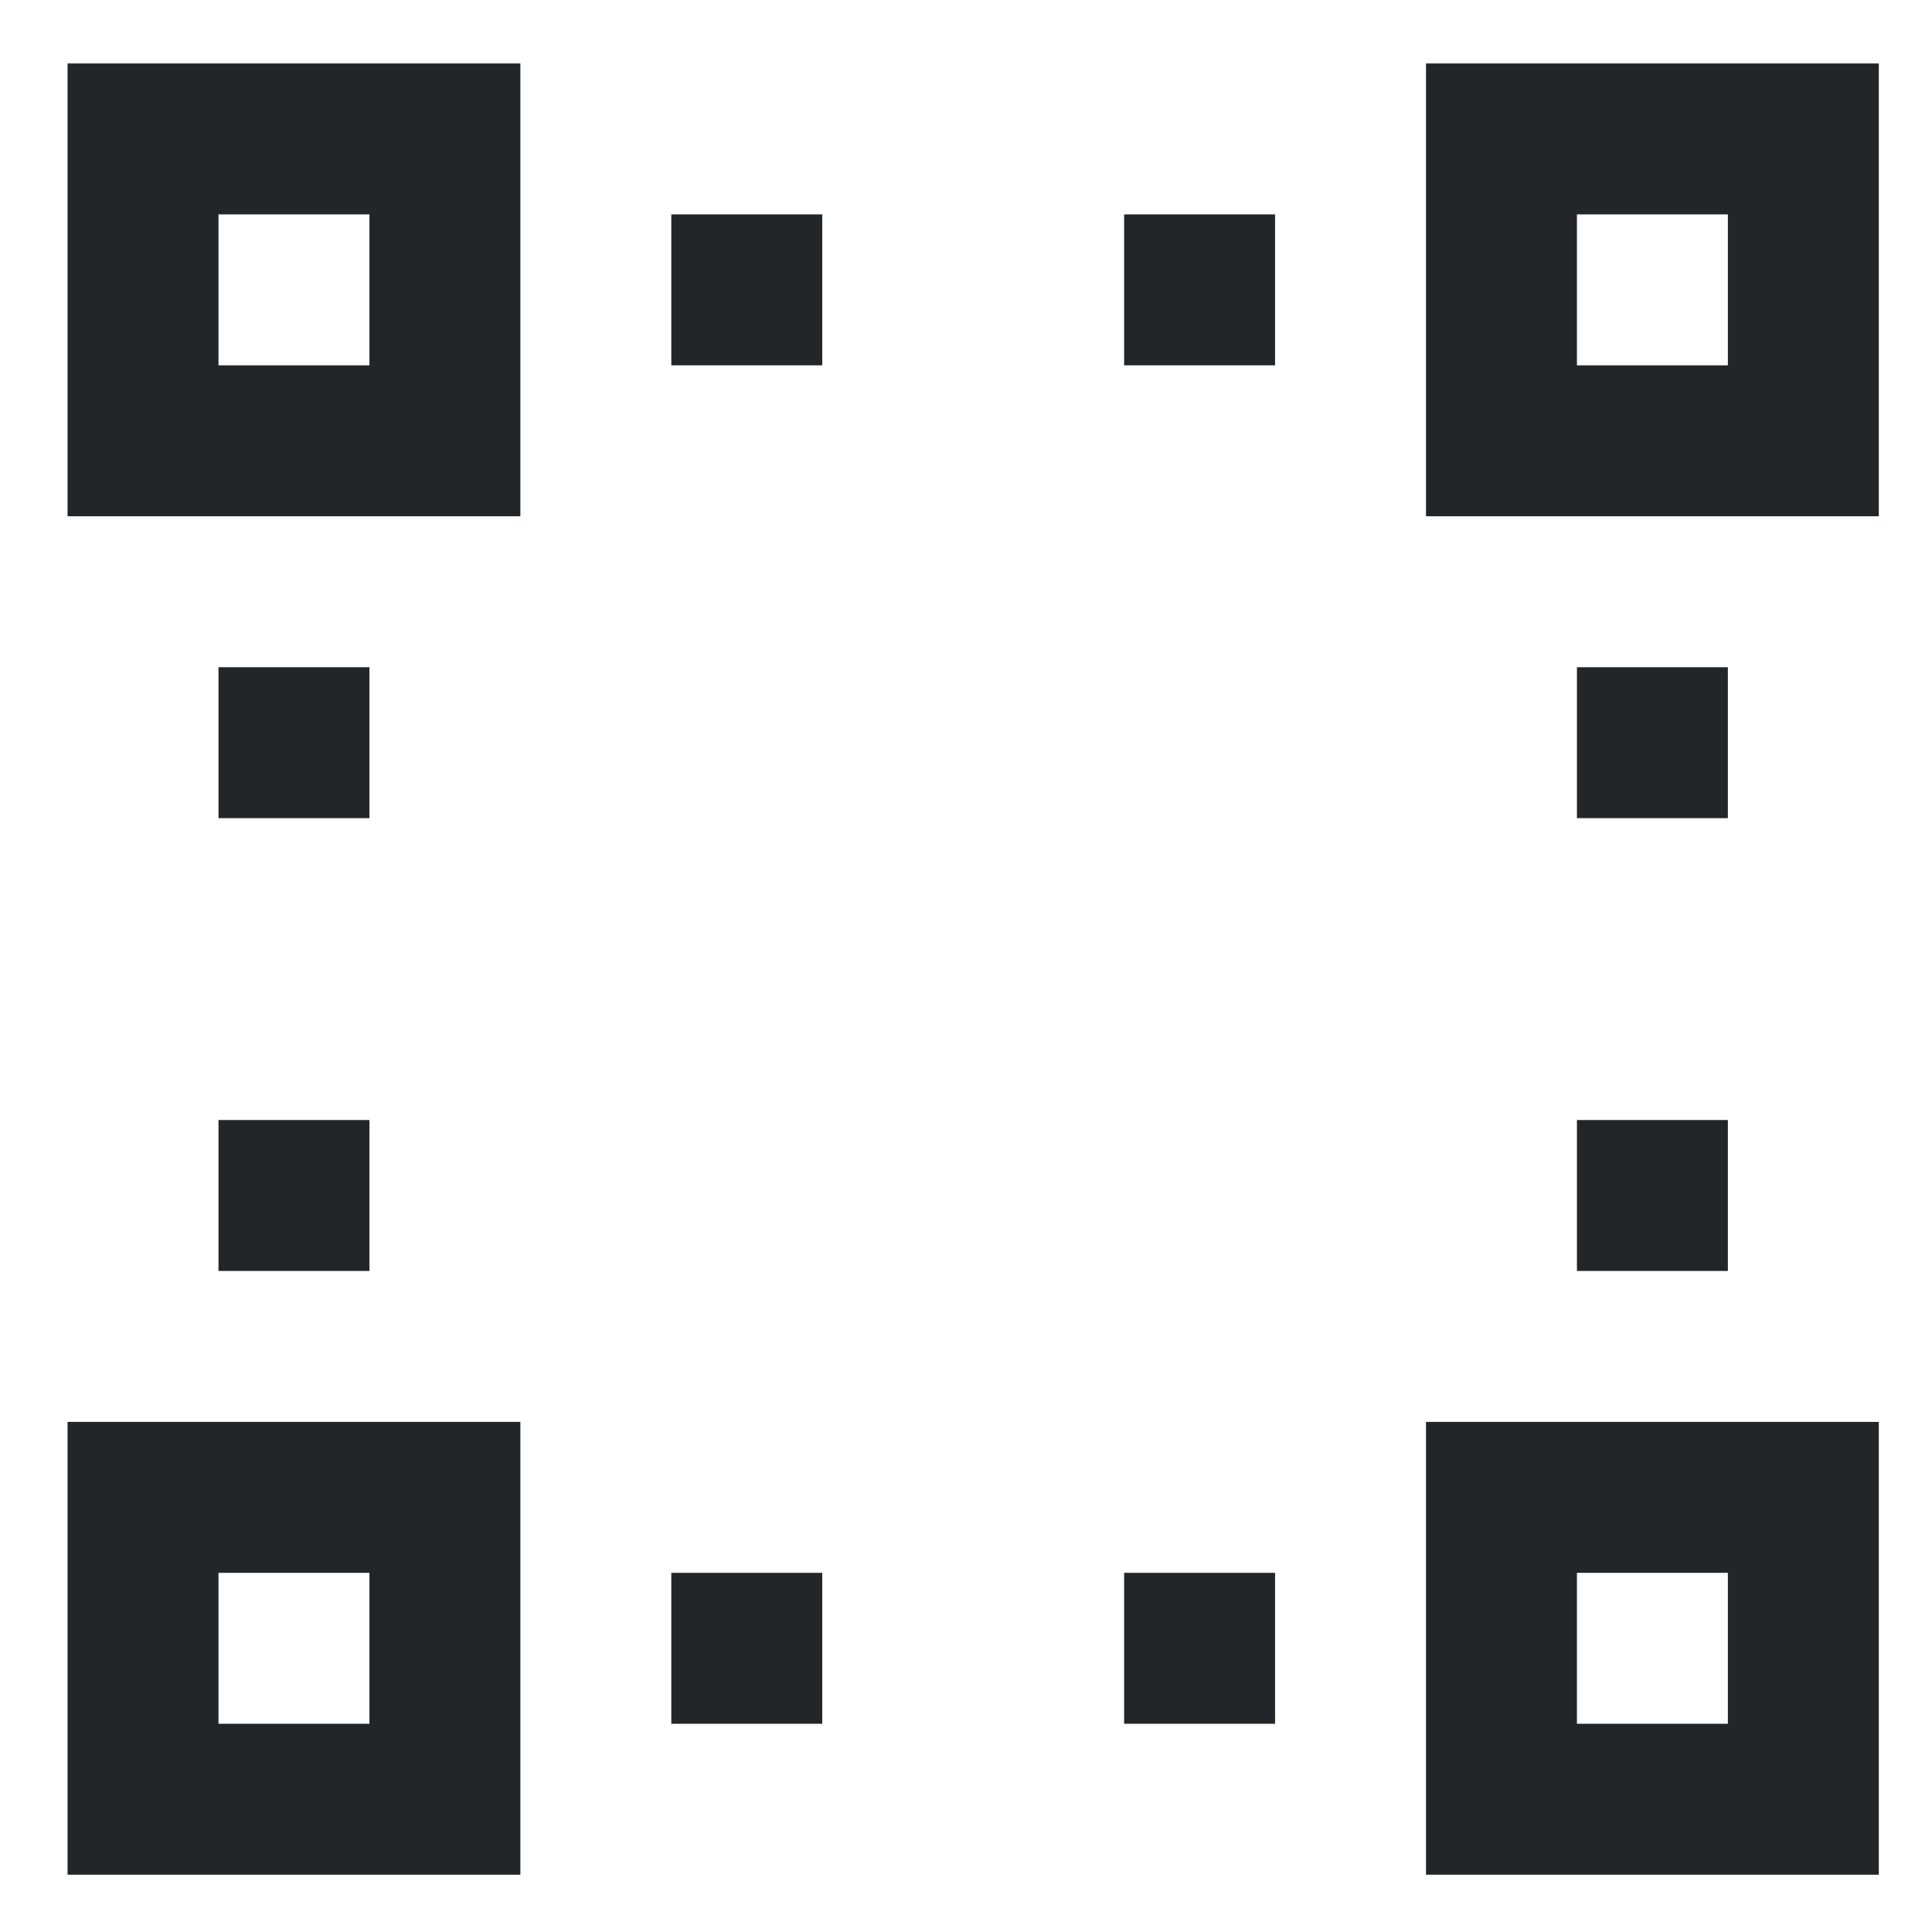
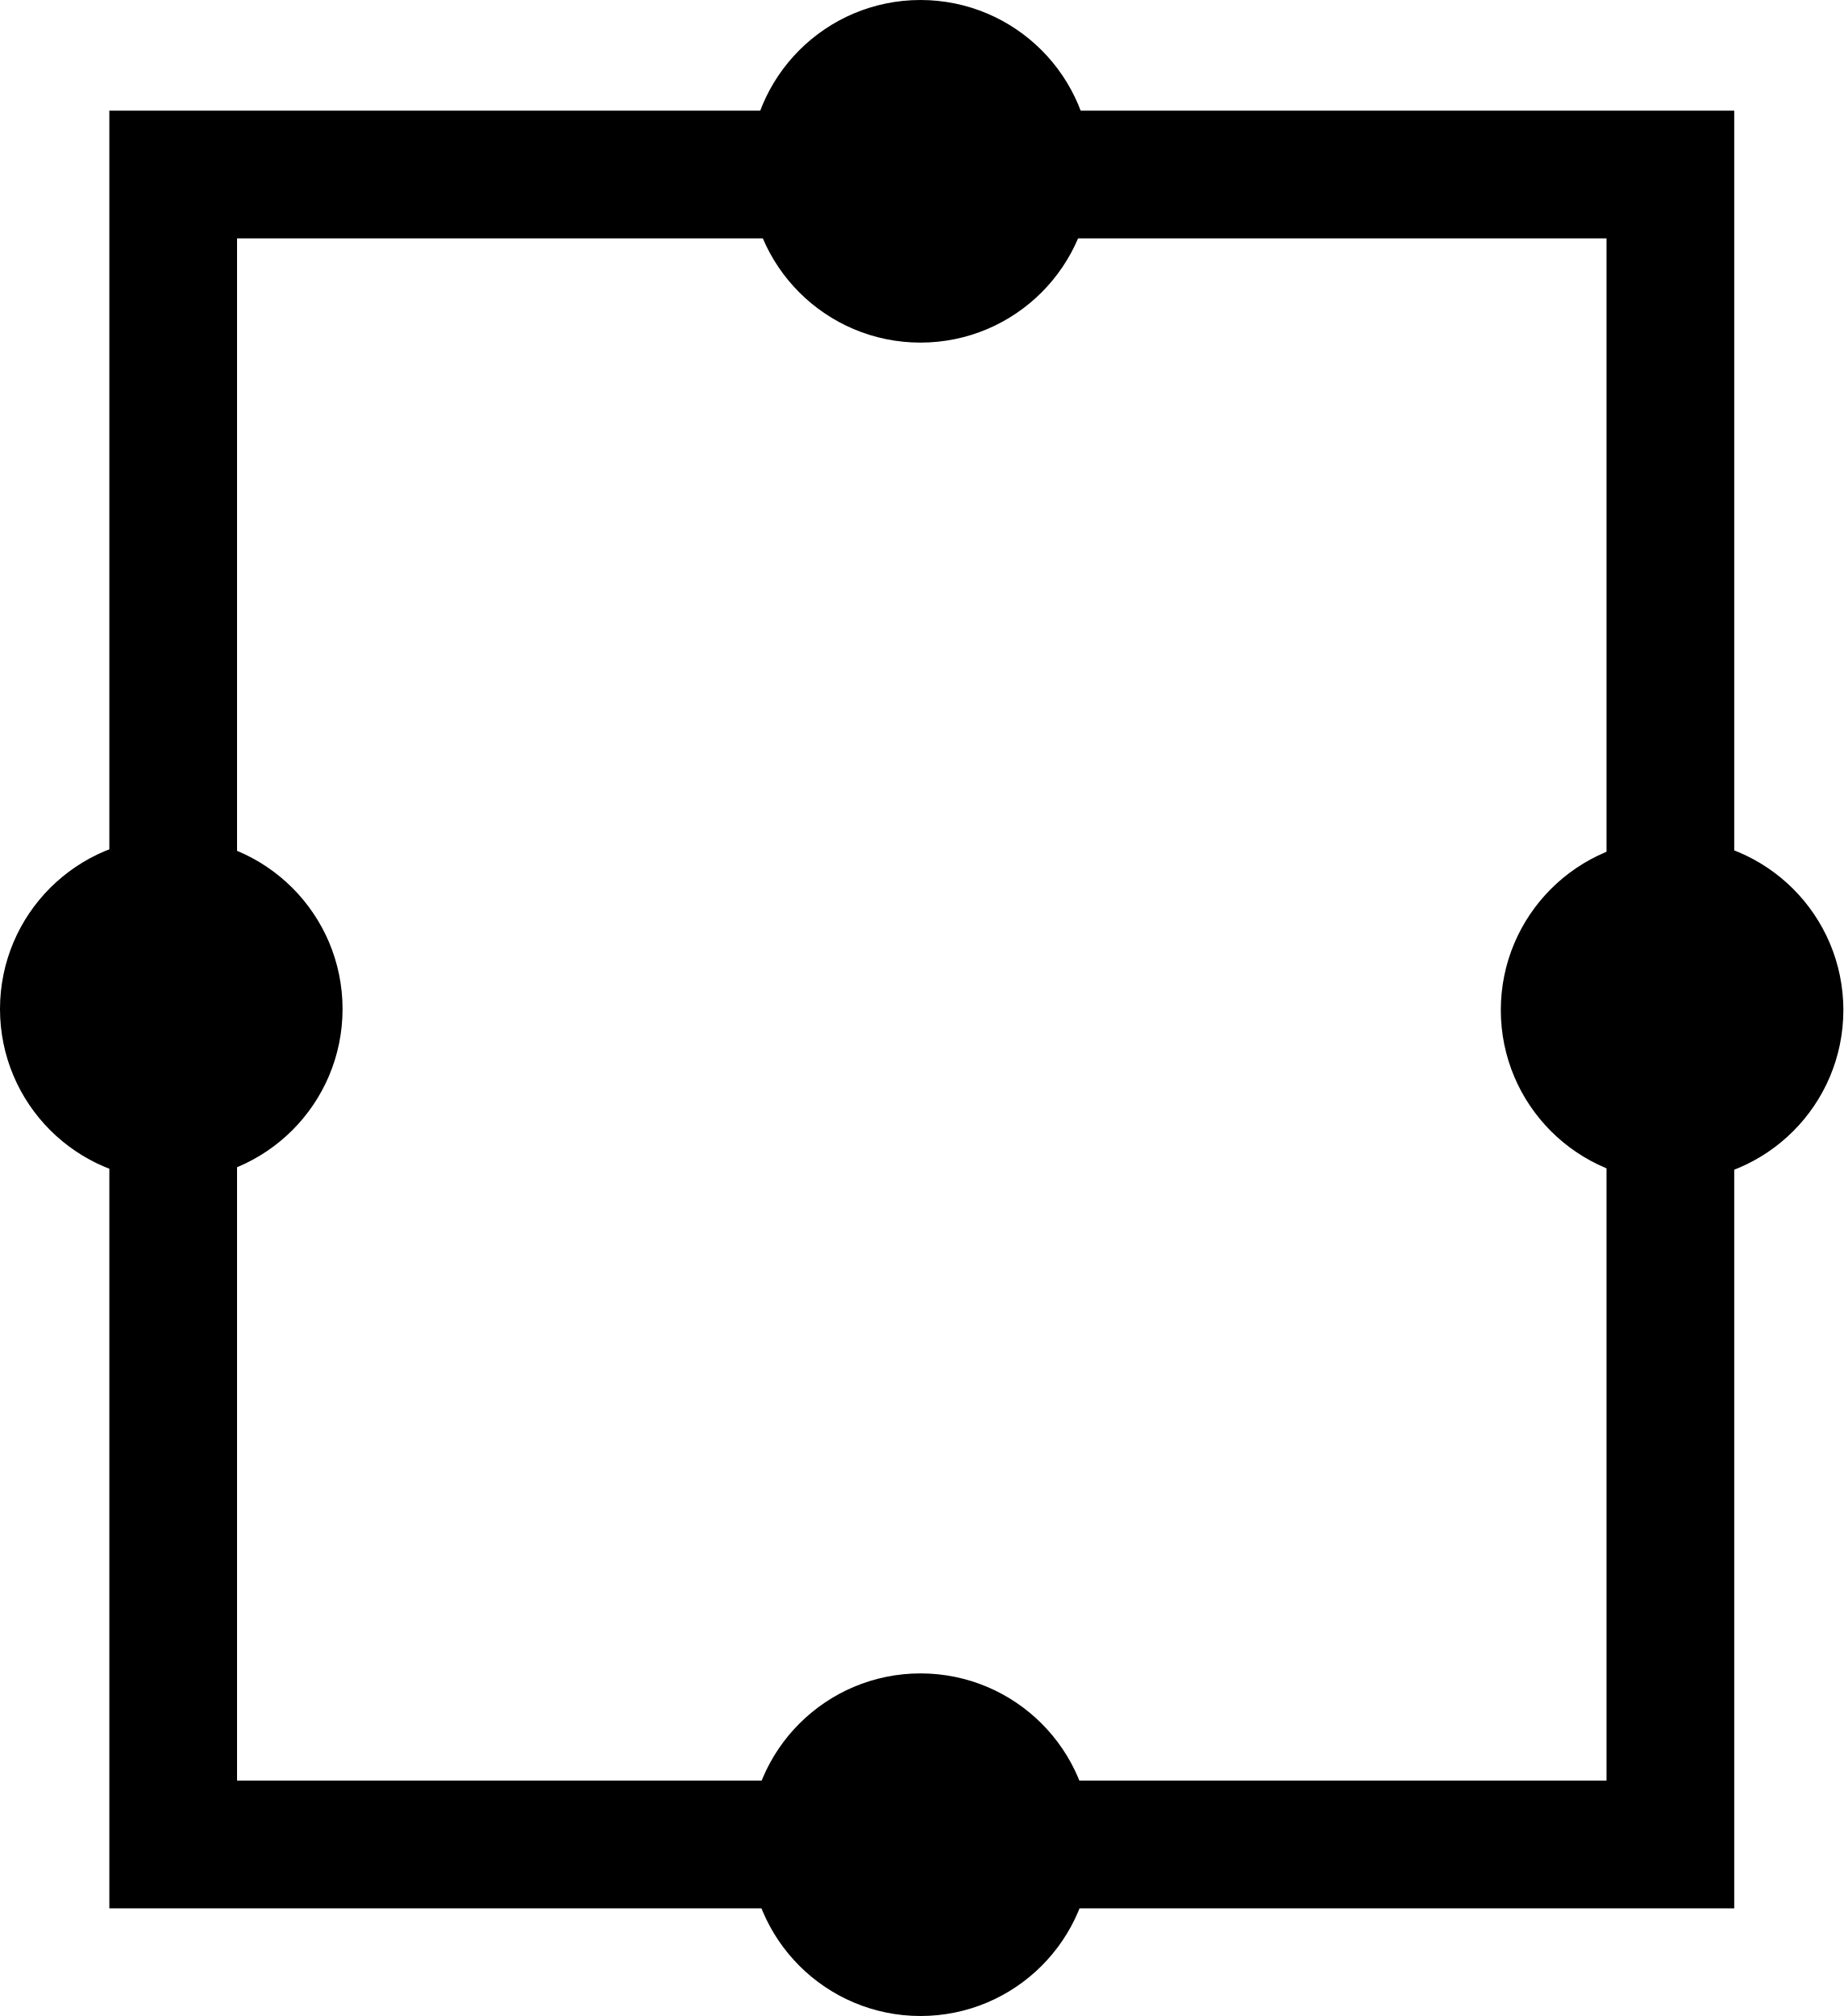
- <svg xmlns="http://www.w3.org/2000/svg" viewBox="0 0 32 32" version="1.1" id="svg8" width="32" height="32">
+ <svg xmlns="http://www.w3.org/2000/svg" viewBox="0 0 26.906 29.422" version="1.1" id="svg8" width="26.906" height="29.422">
  <defs id="defs3051">
    <style type="text/css" id="current-color-scheme">
      .ColorScheme-Text {
        color:#232629;
      }
      .ColorScheme-Highlight {
        color:#3daee9;
      }
      </style>
  </defs>
-   <path style="fill:currentColor;fill-opacity:1;stroke:none;stroke-width:2.5" d="m 1.119,1.051 v 7.5 h 7.5 v -7.5 z m 22.5,0 v 7.5 h 7.5 v -7.5 z m -20,2.5 h 2.5 v 2.5 h -2.5 z m 7.5,0 v 2.5 h 2.5 v -2.5 z m 7.5,0 v 2.5 h 2.5 v -2.5 z m 7.5,0 h 2.5 v 2.5 h -2.5 z M 3.619,11.051 v 2.5 h 2.5 v -2.5 z m 22.5,0 v 2.5 h 2.5 v -2.5 z m -22.5,7.5 v 2.5 h 2.5 v -2.5 z m 22.5,0 v 2.5 h 2.5 v -2.5 z m -25,5 v 7.5 h 7.5 v -7.5 z m 22.5,0 v 7.5 h 7.5 v -7.5 z m -20,2.5 h 2.5 v 2.5 h -2.5 z m 7.5,0 v 2.5 h 2.5 v -2.5 z m 7.5,0 v 2.5 h 2.5 v -2.5 z m 7.5,0 h 2.5 v 2.5 h -2.5 z" class="ColorScheme-Text" id="path4" />
+   <rect style="fill:none;stroke:#000000;stroke-width:1.864;stroke-dasharray:none;stroke-opacity:1" id="rect1724" width="21.853" height="24.372" x="2.528" y="2.547" />
+   <ellipse style="fill:#000000;fill-opacity:1;stroke:#000000;stroke-width:1.516;stroke-dasharray:none;stroke-opacity:1" id="path1817-3-3" cx="13.435" cy="2.5" rx="1.742" ry="1.742" />
+   <ellipse style="fill:#000000;fill-opacity:1;stroke:#000000;stroke-width:1.516;stroke-dasharray:none;stroke-opacity:1" id="path1817-3-3-6" cx="13.436" cy="26.922" rx="1.742" ry="1.742" />
+   <ellipse style="fill:#000000;fill-opacity:1;stroke:#000000;stroke-width:1.516;stroke-dasharray:none;stroke-opacity:1" id="path1817-3-3-7" cx="2.5" cy="14.726" rx="1.742" ry="1.742" />
+   <ellipse style="fill:#000000;fill-opacity:1;stroke:#000000;stroke-width:1.516;stroke-dasharray:none;stroke-opacity:1" id="path1817-3-3-5" cx="24.406" cy="14.741" rx="1.742" ry="1.742" />
</svg>
